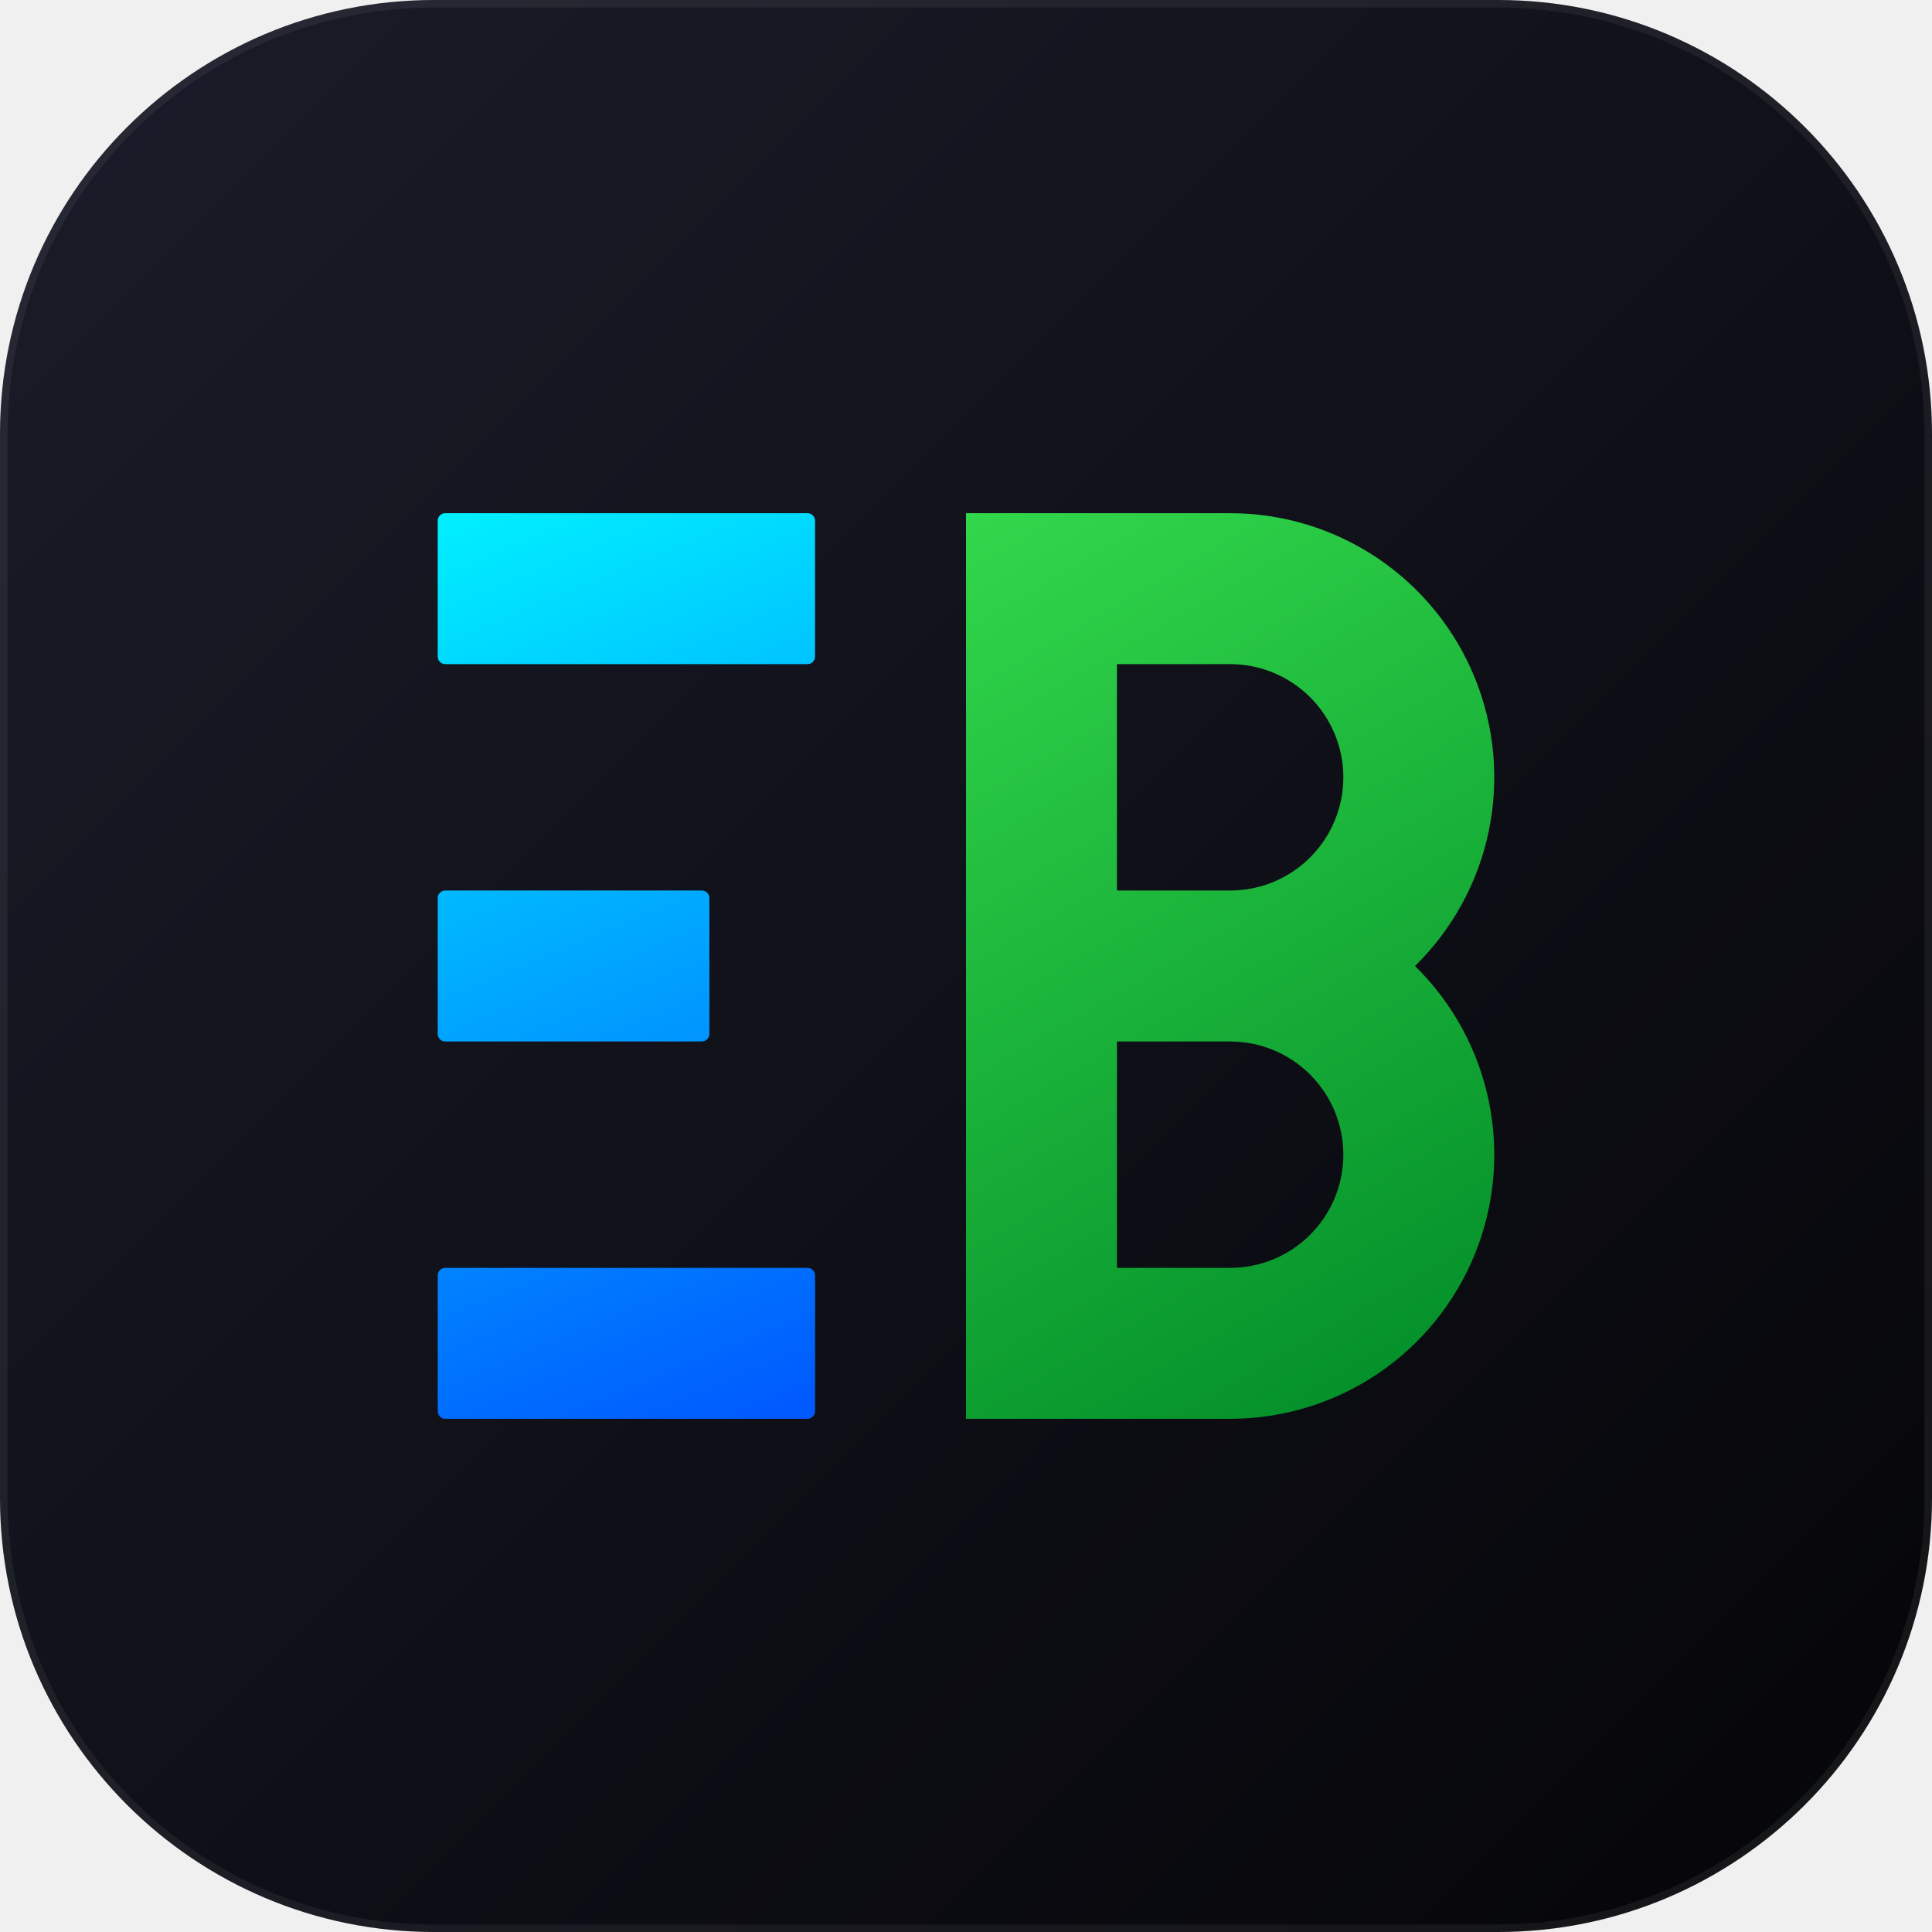
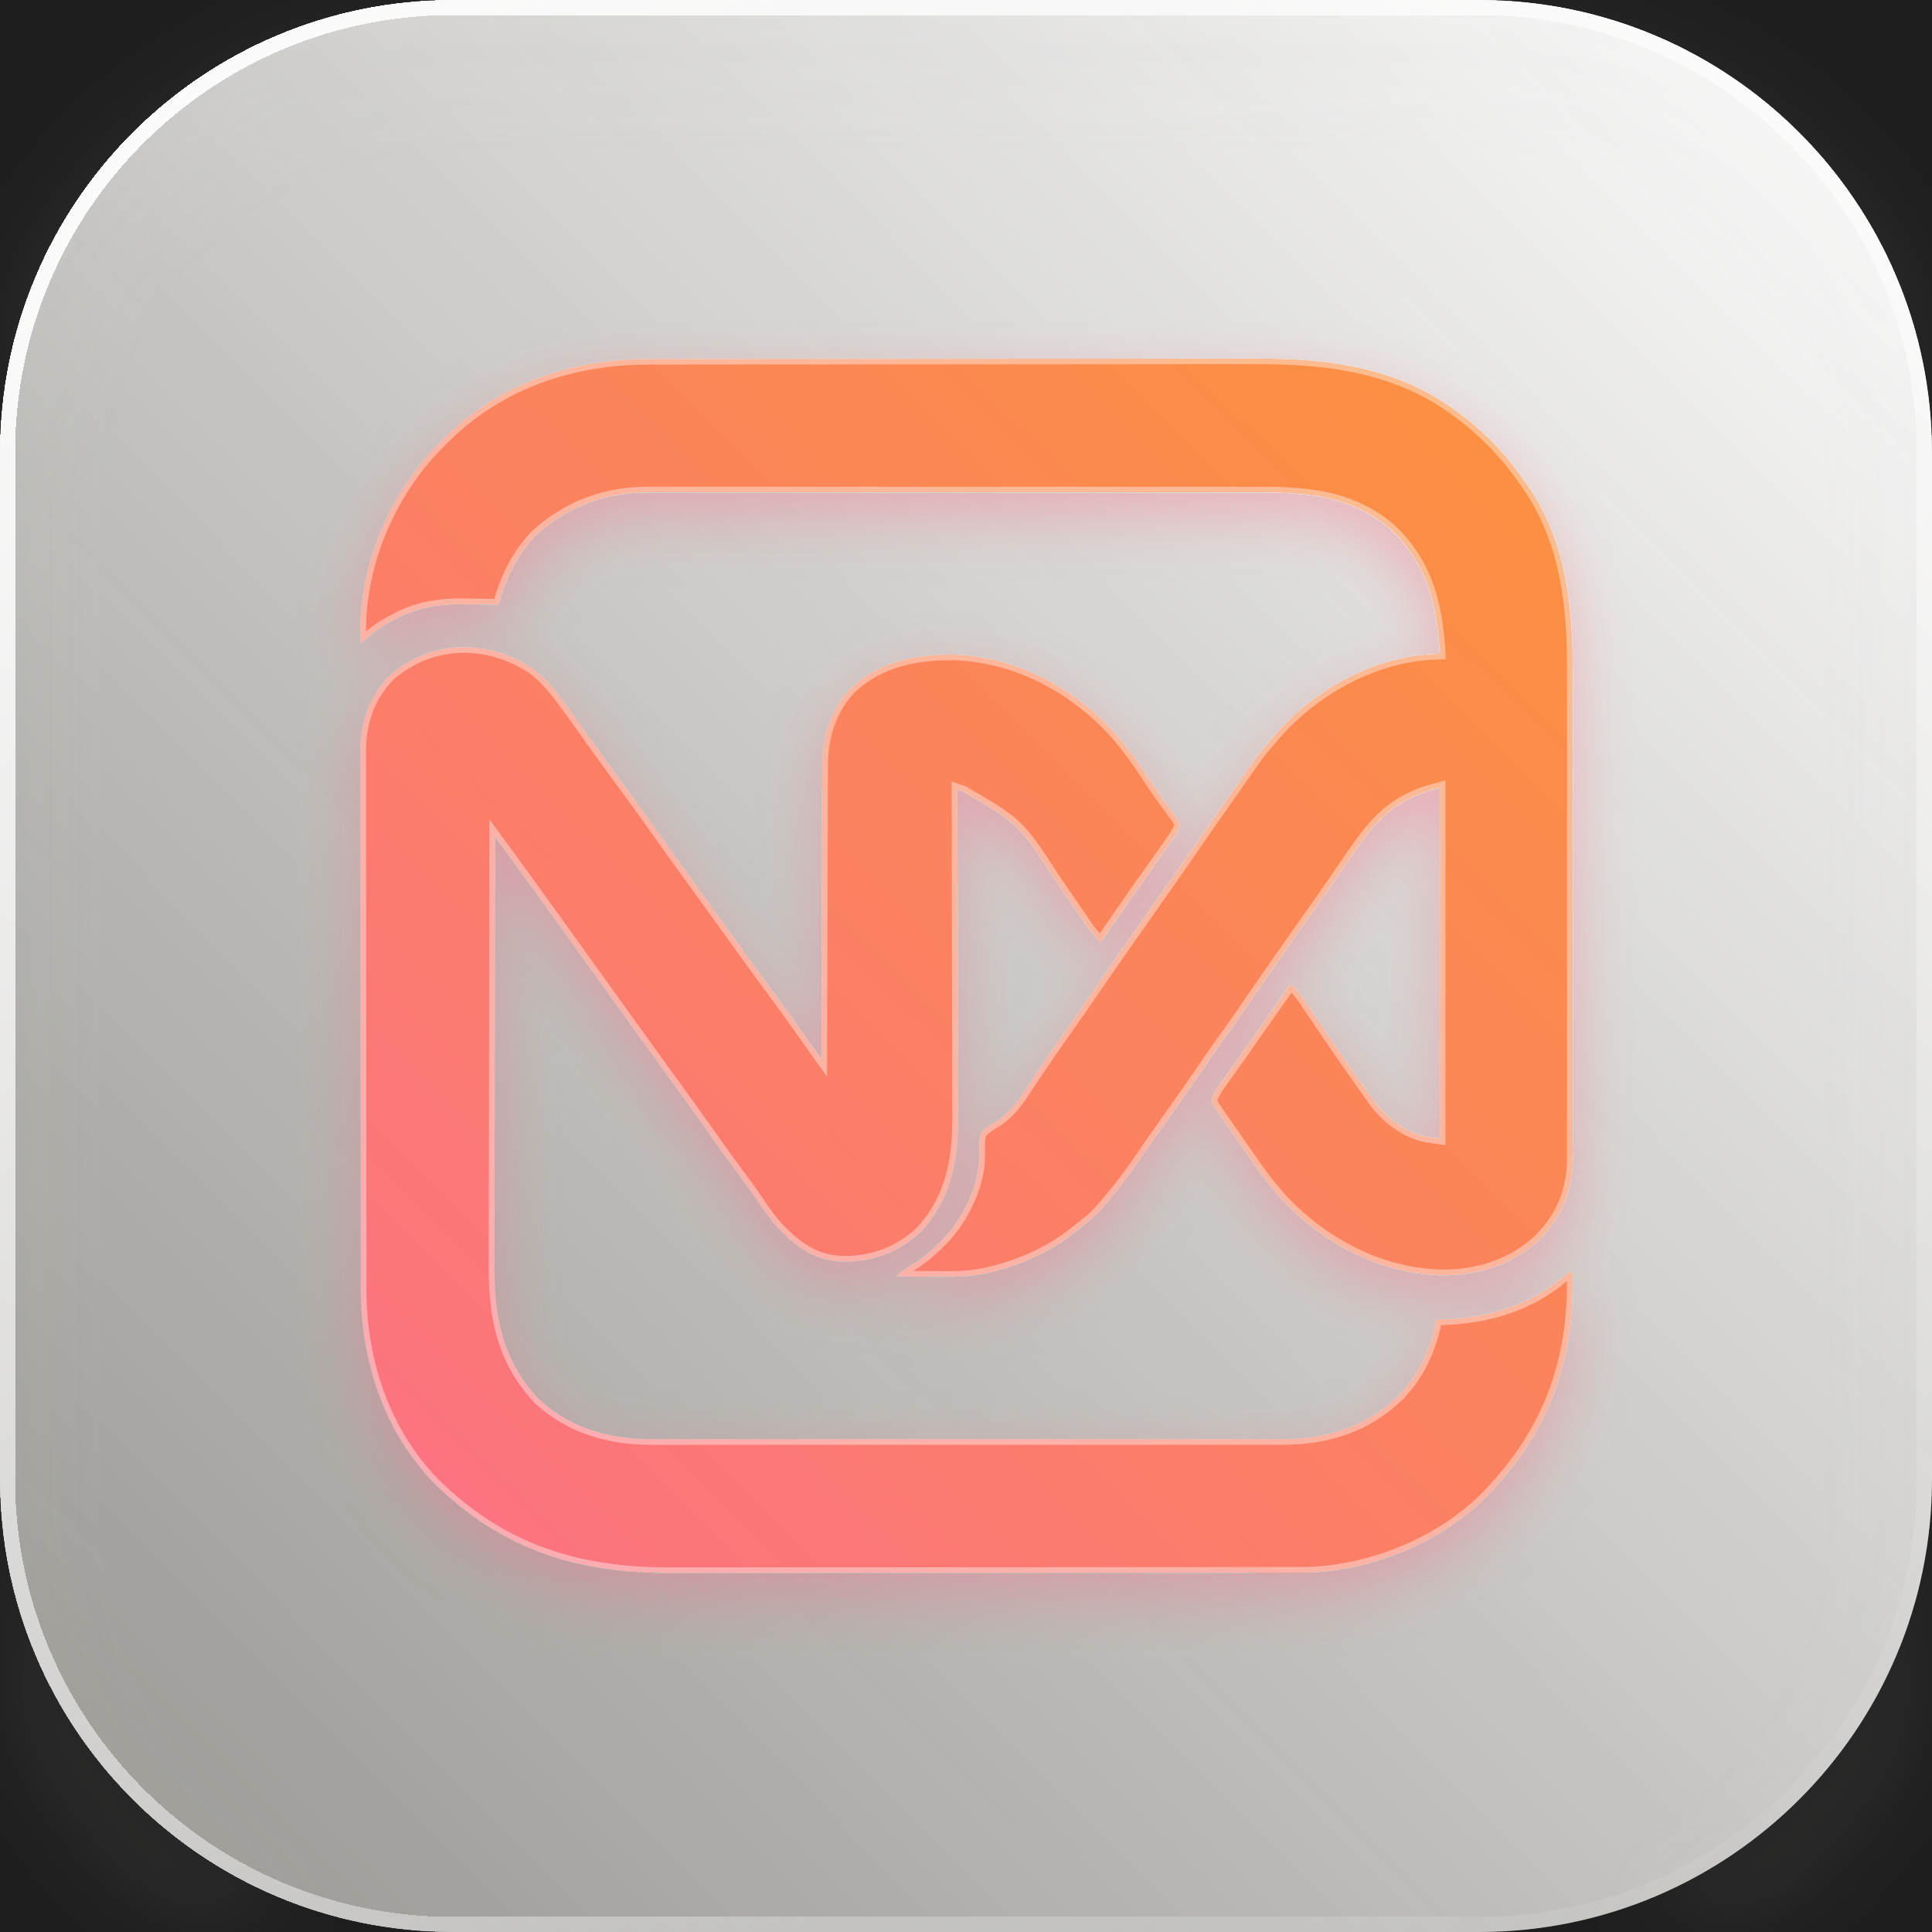
- <svg xmlns="http://www.w3.org/2000/svg" width="512" height="512" viewBox="0 0 512 512" fill="none">
+ <svg xmlns="http://www.w3.org/2000/svg" width="1024" height="1024" viewBox="0 0 1024 1024" fill="none">
+   <rect width="1024" height="1024" fill="#1E1E1E" />
  <g clip-path="url(#clip0_0_1)">
-     <path d="M397 0H115C51.487 0 0 51.487 0 115V397C0 460.513 51.487 512 115 512H397C460.513 512 512 460.513 512 397V115C512 51.487 460.513 0 397 0Z" fill="url(#paint0_linear_0_1)" />
-     <path d="M397 1H115C52.039 1 1 52.039 1 115V397C1 459.96 52.039 511 115 511H397C459.96 511 511 459.96 511 397V115C511 52.039 459.96 1 397 1Z" stroke="white" stroke-opacity="0.06" stroke-width="2" />
-     <path d="M214 136H118C116.895 136 116 136.895 116 138V174C116 175.105 116.895 176 118 176H214C215.105 176 216 175.105 216 174V138C216 136.895 215.105 136 214 136Z" fill="url(#paint1_linear_0_1)" />
-     <path d="M186 236H118C116.895 236 116 236.895 116 238V274C116 275.105 116.895 276 118 276H186C187.105 276 188 275.105 188 274V238C188 236.895 187.105 236 186 236Z" fill="url(#paint2_linear_0_1)" />
-     <path d="M214 336H118C116.895 336 116 336.895 116 338V374C116 375.105 116.895 376 118 376H214C215.105 376 216 375.105 216 374V338C216 336.895 215.105 336 214 336Z" fill="url(#paint3_linear_0_1)" />
-     <path fill-rule="evenodd" clip-rule="evenodd" d="M256 136H326C339.906 136 353.496 140.141 365.038 147.896C376.581 155.651 385.552 166.668 390.808 179.542C396.063 192.416 397.366 206.564 394.549 220.181C391.732 233.799 384.923 246.268 374.99 256C384.923 265.732 391.732 278.201 394.549 291.819C397.366 305.436 396.063 319.584 390.808 332.458C385.552 345.332 376.581 356.349 365.038 364.104C353.496 371.859 339.906 376 326 376H256V136ZM296 176V236H326C333.956 236 341.587 232.839 347.213 227.213C352.839 221.587 356 213.956 356 206C356 198.044 352.839 190.413 347.213 184.787C341.587 179.161 333.956 176 326 176H296ZM296 276V336H326C333.956 336 341.587 332.839 347.213 327.213C352.839 321.587 356 313.956 356 306C356 298.044 352.839 290.413 347.213 284.787C341.587 279.161 333.956 276 326 276H296Z" fill="url(#paint4_linear_0_1)" />
+     <path d="M784 0H240C107.452 0 0 107.452 0 240V784C0 916.548 107.452 1024 240 1024H784C916.548 1024 1024 916.548 1024 784V240C1024 107.452 916.548 0 784 0Z" fill="url(#paint0_linear_0_1)" />
+     <g filter="url(#filter0_d_0_1)">
+       <path d="M784 4H240C109.661 4 4 109.661 4 240V784C4 914.339 109.661 1020 240 1020H784C914.339 1020 1020 914.339 1020 784V240C1020 109.661 914.339 4 784 4Z" stroke="url(#paint1_linear_0_1)" stroke-width="8" shape-rendering="crispEdges" />
+     </g>
+     <g filter="url(#filter1_d_0_1)">
+       <mask id="path-3-inside-1_0_1" fill="white">
+         <path d="M282.13 354.183C290.941 360.775 297.025 369.535 303.392 378.39C303.834 379.001 304.276 379.611 304.731 380.24C306.775 383.065 308.801 385.902 310.814 388.75C313.731 392.877 316.684 396.979 319.642 401.078C320.459 402.21 320.459 402.21 321.292 403.364C325.31 408.921 329.376 414.441 333.454 419.953C338.365 426.593 343.182 433.289 347.926 440.049C353.129 447.459 358.438 454.792 363.751 462.124C366.468 465.877 369.18 469.634 371.892 473.39C372.975 474.89 374.059 476.39 375.142 477.89C381.642 486.89 381.642 486.89 383.267 489.14C384.351 490.641 385.435 492.142 386.519 493.642C389.218 497.378 391.914 501.115 394.607 504.855C400.177 512.589 405.785 520.291 411.454 527.953C417.405 535.997 423.215 544.134 428.945 552.337C430.283 554.236 431.631 556.128 432.982 558.019C433.433 558.65 433.884 559.281 434.349 559.931C434.693 560.413 435.037 560.894 435.392 561.39C435.393 560.53 435.395 559.67 435.396 558.784C435.433 537.825 435.493 516.866 435.576 495.907C435.616 485.772 435.648 475.636 435.663 465.5C435.676 456.662 435.703 447.824 435.747 438.986C435.769 434.31 435.785 429.633 435.784 424.957C435.783 420.548 435.801 416.139 435.833 411.729C435.842 410.119 435.843 408.508 435.838 406.897C435.789 390.902 439.666 377.134 450.654 365.039C466.286 350.215 486.556 346.433 507.329 346.976C533.306 348.31 557.585 358.817 577.392 375.39C578.403 376.235 579.413 377.079 580.454 377.949C592.54 388.54 601.6 401.319 610.303 414.73C611.849 417.087 613.458 419.397 615.079 421.703C615.62 422.475 616.16 423.247 616.716 424.043C617.926 425.738 619.161 427.416 620.411 429.082C621.392 430.41 621.392 430.41 622.392 431.765C622.99 432.557 623.588 433.348 624.204 434.164C625.392 436.39 625.392 436.39 625.165 438.228C624.209 440.901 622.853 442.894 621.216 445.214C620.559 446.152 619.902 447.089 619.225 448.055C618.517 449.053 617.809 450.05 617.079 451.078C616.354 452.11 615.628 453.142 614.881 454.206C612.724 457.272 610.559 460.332 608.392 463.39C607.301 464.933 606.209 466.476 605.118 468.019C603.676 470.06 602.233 472.1 600.788 474.139C594.886 482.485 589.141 490.939 583.392 499.39C580.498 496.634 578.154 493.819 575.888 490.531C575.235 489.588 574.583 488.645 573.911 487.674C573.224 486.673 572.537 485.672 571.829 484.64C571.115 483.606 570.4 482.572 569.664 481.507C566.095 476.338 562.546 471.156 559.001 465.972C539.913 436.58 539.913 436.58 510.392 419.39C509.402 419.06 508.412 418.73 507.392 418.39C507.395 419.354 507.397 420.317 507.4 421.31C507.467 444.816 507.516 468.322 507.547 491.828C507.563 503.196 507.584 514.563 507.618 525.931C507.648 535.846 507.668 545.76 507.674 555.674C507.678 560.918 507.687 566.162 507.709 571.406C507.73 576.354 507.736 581.303 507.731 586.251C507.732 588.055 507.738 589.859 507.75 591.662C507.89 614.583 504.272 634.929 488.361 652.48C477.036 663.467 462.723 668.808 447.169 668.683C432.105 668.362 422.544 661.264 412.232 650.648C407.855 645.792 404.243 640.371 400.56 634.984C397.287 630.198 393.852 625.542 390.392 620.89C385.457 614.232 380.619 607.516 375.858 600.732C370.654 593.322 365.346 585.989 360.033 578.656C357.315 574.904 354.604 571.147 351.892 567.39C348.608 562.842 345.323 558.295 342.036 553.75C336.737 546.42 331.449 539.083 326.2 531.717C322.783 526.928 319.34 522.158 315.892 517.39C312.043 512.068 308.204 506.739 304.392 501.39C298.987 493.808 288.074 478.718 288.074 478.718L283.06 471.769C282.508 471.004 281.387 469.45 281.387 469.45C280.365 468.032 279.342 466.613 278.32 465.194C274.796 460.309 271.239 455.448 267.676 450.592C267.167 449.898 266.658 449.204 266.133 448.489C264.886 446.79 263.639 445.09 262.392 443.39C262.323 474.856 262.27 506.322 262.239 537.788C262.235 541.509 262.231 545.23 262.227 548.951C262.226 549.691 262.226 550.432 262.225 551.195C262.212 563.164 262.188 575.133 262.16 587.103C262.132 599.398 262.116 611.694 262.11 623.99C262.106 631.567 262.093 639.145 262.068 646.722C262.05 652.548 262.049 658.374 262.053 664.2C262.052 666.578 262.046 668.957 262.034 671.336C261.91 698.253 266.447 720.978 285.392 741.39C302.267 756.992 323.094 762.887 345.711 762.771C347.205 762.775 348.698 762.779 350.192 762.785C354.257 762.798 358.322 762.792 362.387 762.782C366.786 762.776 371.186 762.786 375.586 762.794C384.189 762.808 392.792 762.805 401.396 762.796C408.393 762.789 415.39 762.788 422.387 762.792C423.385 762.792 424.383 762.793 425.412 762.793C427.44 762.794 429.468 762.795 431.496 762.796C450.49 762.805 469.483 762.795 488.476 762.779C504.748 762.765 521.019 762.768 537.291 762.781C556.216 762.797 575.141 762.804 594.066 762.795C596.087 762.794 598.108 762.793 600.129 762.792C601.62 762.791 601.62 762.791 603.142 762.79C610.124 762.788 617.105 762.792 624.087 762.799C632.606 762.808 641.124 762.805 649.643 762.789C653.983 762.781 658.323 762.778 662.663 762.788C666.647 762.797 670.63 762.792 674.614 762.776C676.045 762.773 677.475 762.775 678.906 762.782C702.801 762.895 724.044 756.471 741.458 739.554C752.464 728.181 758.271 714.688 761.392 699.39C762.494 699.364 763.596 699.339 764.732 699.312C788.183 698.533 810.576 692.166 828.669 676.613C831.392 674.39 831.392 674.39 833.392 674.39C834.845 718.937 821.847 756.708 791.392 789.39C790.716 790.131 790.041 790.873 789.345 791.636C765.344 816.946 727.662 832.501 693.062 833.485C689.118 833.525 685.176 833.533 681.233 833.531C679.707 833.533 678.182 833.536 676.656 833.54C672.486 833.548 668.315 833.55 664.144 833.55C659.638 833.552 655.131 833.56 650.624 833.566C640.779 833.58 630.933 833.586 621.088 833.59C614.933 833.593 608.778 833.597 602.623 833.602C585.562 833.614 568.5 833.624 551.438 833.628C549.802 833.628 549.802 833.628 548.132 833.628C546.492 833.629 546.492 833.629 544.819 833.629C542.604 833.63 540.388 833.63 538.173 833.63C536.525 833.631 536.525 833.631 534.843 833.631C517.051 833.635 499.259 833.653 481.467 833.676C463.172 833.7 444.878 833.712 426.584 833.713C416.324 833.714 406.063 833.72 395.803 833.738C387.063 833.753 378.324 833.758 369.584 833.75C365.132 833.746 360.68 833.747 356.229 833.761C305.913 833.912 266.225 821.654 229.841 785.882C203.463 758.368 191.223 721.137 191.251 683.576C191.248 682.318 191.246 681.06 191.242 679.764C191.234 676.298 191.233 672.832 191.232 669.366C191.23 665.618 191.222 661.871 191.216 658.123C191.202 649.941 191.196 641.759 191.192 633.577C191.189 628.464 191.185 623.35 191.18 618.237C191.168 604.063 191.158 589.89 191.154 575.716C191.154 574.81 191.154 573.905 191.154 572.972C191.153 571.61 191.153 571.61 191.153 570.221C191.153 568.382 191.152 566.542 191.152 564.703C191.151 563.791 191.151 562.879 191.151 561.939C191.147 547.152 191.13 532.365 191.106 517.579C191.083 502.377 191.07 487.176 191.069 471.975C191.068 463.448 191.062 454.921 191.044 446.394C191.029 439.135 191.024 431.876 191.032 424.617C191.036 420.917 191.035 417.218 191.021 413.518C191.006 409.498 191.014 405.479 191.024 401.459C191.016 400.302 191.008 399.146 191 397.954C191.091 382.891 195.501 369.667 205.943 358.589C227.785 338.977 257.846 338.282 282.13 354.183Z" />
+       </mask>
+       <path d="M282.13 354.183C290.941 360.775 297.025 369.535 303.392 378.39C303.834 379.001 304.276 379.611 304.731 380.24C306.775 383.065 308.801 385.902 310.814 388.75C313.731 392.877 316.684 396.979 319.642 401.078C320.459 402.21 320.459 402.21 321.292 403.364C325.31 408.921 329.376 414.441 333.454 419.953C338.365 426.593 343.182 433.289 347.926 440.049C353.129 447.459 358.438 454.792 363.751 462.124C366.468 465.877 369.18 469.634 371.892 473.39C372.975 474.89 374.059 476.39 375.142 477.89C381.642 486.89 381.642 486.89 383.267 489.14C384.351 490.641 385.435 492.142 386.519 493.642C389.218 497.378 391.914 501.115 394.607 504.855C400.177 512.589 405.785 520.291 411.454 527.953C417.405 535.997 423.215 544.134 428.945 552.337C430.283 554.236 431.631 556.128 432.982 558.019C433.433 558.65 433.884 559.281 434.349 559.931C434.693 560.413 435.037 560.894 435.392 561.39C435.393 560.53 435.395 559.67 435.396 558.784C435.433 537.825 435.493 516.866 435.576 495.907C435.616 485.772 435.648 475.636 435.663 465.5C435.676 456.662 435.703 447.824 435.747 438.986C435.769 434.31 435.785 429.633 435.784 424.957C435.783 420.548 435.801 416.139 435.833 411.729C435.842 410.119 435.843 408.508 435.838 406.897C435.789 390.902 439.666 377.134 450.654 365.039C466.286 350.215 486.556 346.433 507.329 346.976C533.306 348.31 557.585 358.817 577.392 375.39C578.403 376.235 579.413 377.079 580.454 377.949C592.54 388.54 601.6 401.319 610.303 414.73C611.849 417.087 613.458 419.397 615.079 421.703C615.62 422.475 616.16 423.247 616.716 424.043C617.926 425.738 619.161 427.416 620.411 429.082C621.392 430.41 621.392 430.41 622.392 431.765C622.99 432.557 623.588 433.348 624.204 434.164C625.392 436.39 625.392 436.39 625.165 438.228C624.209 440.901 622.853 442.894 621.216 445.214C620.559 446.152 619.902 447.089 619.225 448.055C618.517 449.053 617.809 450.05 617.079 451.078C616.354 452.11 615.628 453.142 614.881 454.206C612.724 457.272 610.559 460.332 608.392 463.39C607.301 464.933 606.209 466.476 605.118 468.019C603.676 470.06 602.233 472.1 600.788 474.139C594.886 482.485 589.141 490.939 583.392 499.39C580.498 496.634 578.154 493.819 575.888 490.531C575.235 489.588 574.583 488.645 573.911 487.674C573.224 486.673 572.537 485.672 571.829 484.64C571.115 483.606 570.4 482.572 569.664 481.507C566.095 476.338 562.546 471.156 559.001 465.972C539.913 436.58 539.913 436.58 510.392 419.39C509.402 419.06 508.412 418.73 507.392 418.39C507.395 419.354 507.397 420.317 507.4 421.31C507.467 444.816 507.516 468.322 507.547 491.828C507.563 503.196 507.584 514.563 507.618 525.931C507.648 535.846 507.668 545.76 507.674 555.674C507.678 560.918 507.687 566.162 507.709 571.406C507.73 576.354 507.736 581.303 507.731 586.251C507.732 588.055 507.738 589.859 507.75 591.662C507.89 614.583 504.272 634.929 488.361 652.48C477.036 663.467 462.723 668.808 447.169 668.683C432.105 668.362 422.544 661.264 412.232 650.648C407.855 645.792 404.243 640.371 400.56 634.984C397.287 630.198 393.852 625.542 390.392 620.89C385.457 614.232 380.619 607.516 375.858 600.732C370.654 593.322 365.346 585.989 360.033 578.656C357.315 574.904 354.604 571.147 351.892 567.39C348.608 562.842 345.323 558.295 342.036 553.75C336.737 546.42 331.449 539.083 326.2 531.717C322.783 526.928 319.34 522.158 315.892 517.39C312.043 512.068 308.204 506.739 304.392 501.39C298.987 493.808 288.074 478.718 288.074 478.718L283.06 471.769C282.508 471.004 281.387 469.45 281.387 469.45C280.365 468.032 279.342 466.613 278.32 465.194C274.796 460.309 271.239 455.448 267.676 450.592C267.167 449.898 266.658 449.204 266.133 448.489C264.886 446.79 263.639 445.09 262.392 443.39C262.323 474.856 262.27 506.322 262.239 537.788C262.235 541.509 262.231 545.23 262.227 548.951C262.226 549.691 262.226 550.432 262.225 551.195C262.212 563.164 262.188 575.133 262.16 587.103C262.132 599.398 262.116 611.694 262.11 623.99C262.106 631.567 262.093 639.145 262.068 646.722C262.05 652.548 262.049 658.374 262.053 664.2C262.052 666.578 262.046 668.957 262.034 671.336C261.91 698.253 266.447 720.978 285.392 741.39C302.267 756.992 323.094 762.887 345.711 762.771C347.205 762.775 348.698 762.779 350.192 762.785C354.257 762.798 358.322 762.792 362.387 762.782C366.786 762.776 371.186 762.786 375.586 762.794C384.189 762.808 392.792 762.805 401.396 762.796C408.393 762.789 415.39 762.788 422.387 762.792C423.385 762.792 424.383 762.793 425.412 762.793C427.44 762.794 429.468 762.795 431.496 762.796C450.49 762.805 469.483 762.795 488.476 762.779C504.748 762.765 521.019 762.768 537.291 762.781C556.216 762.797 575.141 762.804 594.066 762.795C596.087 762.794 598.108 762.793 600.129 762.792C601.62 762.791 601.62 762.791 603.142 762.79C610.124 762.788 617.105 762.792 624.087 762.799C632.606 762.808 641.124 762.805 649.643 762.789C653.983 762.781 658.323 762.778 662.663 762.788C666.647 762.797 670.63 762.792 674.614 762.776C676.045 762.773 677.475 762.775 678.906 762.782C702.801 762.895 724.044 756.471 741.458 739.554C752.464 728.181 758.271 714.688 761.392 699.39C762.494 699.364 763.596 699.339 764.732 699.312C788.183 698.533 810.576 692.166 828.669 676.613C831.392 674.39 831.392 674.39 833.392 674.39C834.845 718.937 821.847 756.708 791.392 789.39C790.716 790.131 790.041 790.873 789.345 791.636C765.344 816.946 727.662 832.501 693.062 833.485C689.118 833.525 685.176 833.533 681.233 833.531C679.707 833.533 678.182 833.536 676.656 833.54C672.486 833.548 668.315 833.55 664.144 833.55C659.638 833.552 655.131 833.56 650.624 833.566C640.779 833.58 630.933 833.586 621.088 833.59C614.933 833.593 608.778 833.597 602.623 833.602C585.562 833.614 568.5 833.624 551.438 833.628C549.802 833.628 549.802 833.628 548.132 833.628C546.492 833.629 546.492 833.629 544.819 833.629C542.604 833.63 540.388 833.63 538.173 833.63C536.525 833.631 536.525 833.631 534.843 833.631C517.051 833.635 499.259 833.653 481.467 833.676C463.172 833.7 444.878 833.712 426.584 833.713C416.324 833.714 406.063 833.72 395.803 833.738C387.063 833.753 378.324 833.758 369.584 833.75C365.132 833.746 360.68 833.747 356.229 833.761C305.913 833.912 266.225 821.654 229.841 785.882C203.463 758.368 191.223 721.137 191.251 683.576C191.248 682.318 191.246 681.06 191.242 679.764C191.234 676.298 191.233 672.832 191.232 669.366C191.23 665.618 191.222 661.871 191.216 658.123C191.202 649.941 191.196 641.759 191.192 633.577C191.189 628.464 191.185 623.35 191.18 618.237C191.168 604.063 191.158 589.89 191.154 575.716C191.154 574.81 191.154 573.905 191.154 572.972C191.153 571.61 191.153 571.61 191.153 570.221C191.153 568.382 191.152 566.542 191.152 564.703C191.151 563.791 191.151 562.879 191.151 561.939C191.147 547.152 191.13 532.365 191.106 517.579C191.083 502.377 191.07 487.176 191.069 471.975C191.068 463.448 191.062 454.921 191.044 446.394C191.029 439.135 191.024 431.876 191.032 424.617C191.036 420.917 191.035 417.218 191.021 413.518C191.006 409.498 191.014 405.479 191.024 401.459C191.016 400.302 191.008 399.146 191 397.954C191.091 382.891 195.501 369.667 205.943 358.589C227.785 338.977 257.846 338.282 282.13 354.183Z" fill="url(#paint2_linear_0_1)" stroke="white" stroke-opacity="0.4" stroke-width="6" mask="url(#path-3-inside-1_0_1)" />
+       <mask id="path-4-inside-2_0_1" fill="white">
+         <path d="M348.415 190.226C346.901 190.231 345.388 190.236 343.875 190.24C303.483 190.143 264.663 203.142 235.666 231.984L234.155 233.507C231.756 235.92 229.394 238.359 227.109 240.881C203.422 267.812 189.35 304.469 191.155 340.507C192.155 340.507 192.155 340.507 193.405 339.292C197.248 335.51 201.377 332.613 206.063 329.991L208.218 328.82C220.552 321.869 233.043 319.877 246.959 320.205C248.408 320.24 249.858 320.268 251.307 320.287C254.691 320.325 258.073 320.374 261.456 320.444L264.155 320.507C268.154 306.563 273.897 294.061 284.155 283.507C301.003 268.309 321.091 260.841 343.77 260.985C345.2 260.995 346.629 260.997 348.059 260.992C352.044 260.971 356.028 260.964 360.013 260.976C364.354 260.99 368.694 260.985 373.034 260.975C381.555 260.954 390.077 260.951 398.598 260.962C405.583 260.971 412.569 260.977 419.554 260.974L422.57 260.972L428.641 260.968C447.589 260.956 466.536 260.964 485.484 260.986C501.763 261.004 518.042 261.007 534.322 260.989C553.33 260.968 572.338 260.955 591.346 260.966L597.442 260.97L600.472 260.972C607.472 260.976 614.472 260.975 621.472 260.966C630.078 260.954 638.685 260.951 647.291 260.968L648.869 260.972C652.749 260.982 656.63 260.992 660.51 260.984C688.363 260.899 713.603 261.057 736.155 279.695C756.346 298.039 761.693 320.455 763.155 346.507C761.071 346.596 758.988 346.705 756.905 346.82C725.929 349.167 695.718 366.385 675.554 389.671L673.155 392.507C667.117 399.507 667.117 399.507 654.737 417.351C652.032 421.252 649.303 425.135 646.556 429.007C641.857 435.629 637.229 442.297 632.655 449.007C628.077 455.725 623.44 462.396 618.741 469.029C613.708 476.132 608.717 483.264 603.729 490.398C601.948 492.945 600.166 495.492 598.38 498.036C592.046 507.055 585.738 516.088 579.53 525.195C575.415 531.232 571.256 537.234 567.03 543.195C563.646 547.968 560.28 552.752 556.963 557.573L555.593 559.57C553.295 562.91 551 566.252 548.736 569.615C542.925 578.271 537.3 588.72 528.253 594.296C526.264 595.499 524.305 596.755 522.386 598.066C520.816 599.783 520 600 519.51 602.19C519.02 604.379 519.006 606.474 519.085 612.019C519.398 627.551 510.551 645.532 500.057 656.644L498.155 658.507C493.336 663.245 488.556 667.444 482.718 670.882C479.732 672.521 477.512 674.06 475.155 676.507C479.548 676.569 483.941 676.621 488.335 676.654C490.15 676.666 491.965 676.68 493.78 676.695C504.577 676.852 514.755 676.93 525.294 674.303L528.155 673.507C541.897 669.882 555.309 663.841 566.761 655.374L569.155 653.507C572.901 650.601 576.688 647.744 580.155 644.507L582.155 642.507C583.579 640.944 584.989 639.365 586.335 637.734L588.155 635.507C593.828 628.864 598.959 622.053 603.859 614.831C606.732 610.59 609.635 606.374 612.591 602.19L614.093 600.07C616.112 597.214 618.133 594.36 620.155 591.507C626.478 582.597 632.754 573.662 638.905 564.632L639.04 564.435C641.759 560.442 644.475 556.452 647.296 552.531C650.789 547.789 654.204 543.01 657.526 538.147C667.654 523.285 677.898 508.505 688.28 493.82C692 488.56 695.714 483.295 699.413 478.021L701.218 475.445C704.524 470.727 707.824 466.007 711.065 461.245C713.287 457.978 715.52 454.72 717.777 451.478L719.155 449.507C731.375 432.028 741.727 422.864 763.155 417.507V603.507L756.155 602.507C744.935 600.271 734.903 592.536 728.233 583.484C727.107 581.871 725.979 580.261 724.833 578.662C716.794 567.486 708.984 556.138 701.279 544.729L699.272 541.753C698.447 540.533 697.622 539.314 696.798 538.094L695.218 535.757L693.281 532.868L691.44 530.148C689.264 526.913 686.98 524.199 684.155 521.507C677.844 530.431 671.545 539.363 665.28 548.32L664.579 549.325C661.796 553.31 659.013 557.296 656.203 561.262L654.225 564.046C652.952 565.846 651.679 567.645 650.405 569.445L648.597 571.973L646.921 574.347C645.395 576.491 644.079 578.644 642.802 580.946C642.155 583.507 642.155 583.507 643.206 586.008L645.038 588.648L647.059 591.617L649.28 594.757C650.775 596.926 652.271 599.094 653.768 601.261L654.32 602.046C656.197 604.718 658.074 607.389 659.922 610.081C666.073 619.098 672.389 627.946 679.753 636.024C701.85 659.406 731.505 675.002 764.021 675.929C783.357 676.046 801.756 670.281 816.003 656.816C827.707 645 833.431 631.004 833.556 614.309L833.536 610.968C833.551 607.131 833.564 603.294 833.553 599.456C833.543 595.924 833.546 592.393 833.554 588.861C833.57 581.928 833.572 574.995 833.564 568.062C833.557 562.373 833.553 556.685 833.555 550.996L833.557 548.54L833.559 543.598C833.569 528.162 833.562 512.726 833.546 497.291C833.532 484.038 833.53 470.786 833.543 457.534C833.56 442.062 833.569 426.59 833.561 411.118L833.558 406.148L833.557 403.678C833.553 397.982 833.554 392.285 833.561 386.589C833.57 379.583 833.572 372.578 833.559 365.572L833.556 364.254C833.549 361.1 833.541 357.947 833.547 354.793C833.643 321.263 830.105 288.454 811.335 259.679L809.155 256.507C800.085 243.095 789.685 231.646 776.929 221.613L774.155 219.507C741.966 194.545 704.236 189.855 664.797 190.003C660.407 190.021 656.017 190.021 651.627 190.014C642.999 190.001 634.371 190.005 625.743 190.023C615.614 190.045 605.485 190.05 595.355 190.049C577.277 190.048 559.198 190.061 541.12 190.09C523.562 190.118 506.005 190.138 488.447 190.137L485.16 190.136H481.878C461.74 190.135 441.602 190.144 421.464 190.162C414.379 190.168 407.294 190.172 400.21 190.173C391.506 190.174 382.802 190.18 374.097 190.196L372.445 190.2C368.545 190.208 364.644 190.217 360.743 190.216C356.633 190.214 352.524 190.214 348.415 190.226Z" />
+       </mask>
+       <path d="M348.415 190.226C346.901 190.231 345.388 190.236 343.875 190.24C303.483 190.143 264.663 203.142 235.666 231.984L234.155 233.507C231.756 235.92 229.394 238.359 227.109 240.881C203.422 267.812 189.35 304.469 191.155 340.507C192.155 340.507 192.155 340.507 193.405 339.292C197.248 335.51 201.377 332.613 206.063 329.991L208.218 328.82C220.552 321.869 233.043 319.877 246.959 320.205C248.408 320.24 249.858 320.268 251.307 320.287C254.691 320.325 258.073 320.374 261.456 320.444L264.155 320.507C268.154 306.563 273.897 294.061 284.155 283.507C301.003 268.309 321.091 260.841 343.77 260.985C345.2 260.995 346.629 260.997 348.059 260.992C352.044 260.971 356.028 260.964 360.013 260.976C364.354 260.99 368.694 260.985 373.034 260.975C381.555 260.954 390.077 260.951 398.598 260.962C405.583 260.971 412.569 260.977 419.554 260.974L422.57 260.972L428.641 260.968C447.589 260.956 466.536 260.964 485.484 260.986C501.763 261.004 518.042 261.007 534.322 260.989C553.33 260.968 572.338 260.955 591.346 260.966L597.442 260.97L600.472 260.972C607.472 260.976 614.472 260.975 621.472 260.966C630.078 260.954 638.685 260.951 647.291 260.968L648.869 260.972C652.749 260.982 656.63 260.992 660.51 260.984C688.363 260.899 713.603 261.057 736.155 279.695C756.346 298.039 761.693 320.455 763.155 346.507C761.071 346.596 758.988 346.705 756.905 346.82C725.929 349.167 695.718 366.385 675.554 389.671L673.155 392.507C667.117 399.507 667.117 399.507 654.737 417.351C652.032 421.252 649.303 425.135 646.556 429.007C641.857 435.629 637.229 442.297 632.655 449.007C628.077 455.725 623.44 462.396 618.741 469.029C613.708 476.132 608.717 483.264 603.729 490.398C601.948 492.945 600.166 495.492 598.38 498.036C592.046 507.055 585.738 516.088 579.53 525.195C575.415 531.232 571.256 537.234 567.03 543.195C563.646 547.968 560.28 552.752 556.963 557.573L555.593 559.57C553.295 562.91 551 566.252 548.736 569.615C542.925 578.271 537.3 588.72 528.253 594.296C526.264 595.499 524.305 596.755 522.386 598.066C520.816 599.783 520 600 519.51 602.19C519.02 604.379 519.006 606.474 519.085 612.019C519.398 627.551 510.551 645.532 500.057 656.644L498.155 658.507C493.336 663.245 488.556 667.444 482.718 670.882C479.732 672.521 477.512 674.06 475.155 676.507C479.548 676.569 483.941 676.621 488.335 676.654C490.15 676.666 491.965 676.68 493.78 676.695C504.577 676.852 514.755 676.93 525.294 674.303L528.155 673.507C541.897 669.882 555.309 663.841 566.761 655.374L569.155 653.507C572.901 650.601 576.688 647.744 580.155 644.507L582.155 642.507C583.579 640.944 584.989 639.365 586.335 637.734L588.155 635.507C593.828 628.864 598.959 622.053 603.859 614.831C606.732 610.59 609.635 606.374 612.591 602.19L614.093 600.07C616.112 597.214 618.133 594.36 620.155 591.507C626.478 582.597 632.754 573.662 638.905 564.632L639.04 564.435C641.759 560.442 644.475 556.452 647.296 552.531C650.789 547.789 654.204 543.01 657.526 538.147C667.654 523.285 677.898 508.505 688.28 493.82C692 488.56 695.714 483.295 699.413 478.021L701.218 475.445C704.524 470.727 707.824 466.007 711.065 461.245C713.287 457.978 715.52 454.72 717.777 451.478L719.155 449.507C731.375 432.028 741.727 422.864 763.155 417.507V603.507L756.155 602.507C744.935 600.271 734.903 592.536 728.233 583.484C727.107 581.871 725.979 580.261 724.833 578.662C716.794 567.486 708.984 556.138 701.279 544.729L699.272 541.753C698.447 540.533 697.622 539.314 696.798 538.094L695.218 535.757L693.281 532.868L691.44 530.148C689.264 526.913 686.98 524.199 684.155 521.507C677.844 530.431 671.545 539.363 665.28 548.32L664.579 549.325C661.796 553.31 659.013 557.296 656.203 561.262L654.225 564.046C652.952 565.846 651.679 567.645 650.405 569.445L648.597 571.973L646.921 574.347C645.395 576.491 644.079 578.644 642.802 580.946C642.155 583.507 642.155 583.507 643.206 586.008L645.038 588.648L647.059 591.617L649.28 594.757C650.775 596.926 652.271 599.094 653.768 601.261L654.32 602.046C656.197 604.718 658.074 607.389 659.922 610.081C666.073 619.098 672.389 627.946 679.753 636.024C701.85 659.406 731.505 675.002 764.021 675.929C783.357 676.046 801.756 670.281 816.003 656.816C827.707 645 833.431 631.004 833.556 614.309L833.536 610.968C833.551 607.131 833.564 603.294 833.553 599.456C833.543 595.924 833.546 592.393 833.554 588.861C833.57 581.928 833.572 574.995 833.564 568.062C833.557 562.373 833.553 556.685 833.555 550.996L833.557 548.54L833.559 543.598C833.569 528.162 833.562 512.726 833.546 497.291C833.532 484.038 833.53 470.786 833.543 457.534C833.56 442.062 833.569 426.59 833.561 411.118L833.558 406.148L833.557 403.678C833.553 397.982 833.554 392.285 833.561 386.589C833.57 379.583 833.572 372.578 833.559 365.572L833.556 364.254C833.549 361.1 833.541 357.947 833.547 354.793C833.643 321.263 830.105 288.454 811.335 259.679L809.155 256.507C800.085 243.095 789.685 231.646 776.929 221.613L774.155 219.507C741.966 194.545 704.236 189.855 664.797 190.003C660.407 190.021 656.017 190.021 651.627 190.014C642.999 190.001 634.371 190.005 625.743 190.023C615.614 190.045 605.485 190.05 595.355 190.049C577.277 190.048 559.198 190.061 541.12 190.09C523.562 190.118 506.005 190.138 488.447 190.137L485.16 190.136H481.878C461.74 190.135 441.602 190.144 421.464 190.162C414.379 190.168 407.294 190.172 400.21 190.173C391.506 190.174 382.802 190.18 374.097 190.196L372.445 190.2C368.545 190.208 364.644 190.217 360.743 190.216C356.633 190.214 352.524 190.214 348.415 190.226Z" fill="url(#paint3_linear_0_1)" stroke="white" stroke-opacity="0.4" stroke-width="6" mask="url(#path-4-inside-2_0_1)" />
+     </g>
  </g>
  <defs>
-     <linearGradient id="paint0_linear_0_1" x1="0" y1="0" x2="512" y2="512" gradientUnits="userSpaceOnUse">
-       <stop stop-color="#1A1C29" />
-       <stop offset="1" stop-color="#050508" />
+     <filter id="filter0_d_0_1" x="-48" y="-24" width="1120" height="1120" filterUnits="userSpaceOnUse" color-interpolation-filters="sRGB">
+       <feFlood flood-opacity="0" result="BackgroundImageFix" />
+       <feColorMatrix in="SourceAlpha" type="matrix" values="0 0 0 0 0 0 0 0 0 0 0 0 0 0 0 0 0 0 127 0" result="hardAlpha" />
+       <feOffset dy="24" />
+       <feGaussianBlur stdDeviation="24" />
+       <feComposite in2="hardAlpha" operator="out" />
+       <feColorMatrix type="matrix" values="0 0 0 0 0.839 0 0 0 0 0.827 0 0 0 0 0.804 0 0 0 0.4 0" />
+       <feBlend mode="normal" in2="BackgroundImageFix" result="effect1_dropShadow_0_1" />
+       <feBlend mode="normal" in="SourceGraphic" in2="effect1_dropShadow_0_1" result="shape" />
+     </filter>
+     <filter id="filter1_d_0_1" x="159" y="170" width="706.569" height="707.763" filterUnits="userSpaceOnUse" color-interpolation-filters="sRGB">
+       <feFlood flood-opacity="0" result="BackgroundImageFix" />
+       <feColorMatrix in="SourceAlpha" type="matrix" values="0 0 0 0 0 0 0 0 0 0 0 0 0 0 0 0 0 0 127 0" result="hardAlpha" />
+       <feOffset dy="12" />
+       <feGaussianBlur stdDeviation="16" />
+       <feComposite in2="hardAlpha" operator="out" />
+       <feColorMatrix type="matrix" values="0 0 0 0 0.984 0 0 0 0 0.443 0 0 0 0 0.522 0 0 0 0.4 0" />
+       <feBlend mode="normal" in2="BackgroundImageFix" result="effect1_dropShadow_0_1" />
+       <feBlend mode="normal" in="SourceGraphic" in2="effect1_dropShadow_0_1" result="shape" />
+     </filter>
+     <linearGradient id="paint0_linear_0_1" x1="1024" y1="2.756" x2="1.24032e-05" y2="1021.24" gradientUnits="userSpaceOnUse">
+       <stop stop-color="white" />
+       <stop offset="1" stop-color="#EAE7E0" stop-opacity="0.6" />
    </linearGradient>
-     <linearGradient id="paint1_linear_0_1" x1="116" y1="136" x2="216" y2="376" gradientUnits="userSpaceOnUse">
-       <stop stop-color="#00F0FF" />
-       <stop offset="1" stop-color="#0057FF" />
+     <linearGradient id="paint1_linear_0_1" x1="4" y1="4" x2="1027.5" y2="1020" gradientUnits="userSpaceOnUse">
+       <stop stop-color="white" />
+       <stop offset="1" stop-color="white" stop-opacity="0" />
    </linearGradient>
-     <linearGradient id="paint2_linear_0_1" x1="116" y1="136" x2="216" y2="376" gradientUnits="userSpaceOnUse">
-       <stop stop-color="#00F0FF" />
-       <stop offset="1" stop-color="#0057FF" />
+     <linearGradient id="paint2_linear_0_1" x1="190" y1="846" x2="840" y2="186" gradientUnits="userSpaceOnUse">
+       <stop stop-color="#FB7185" />
+       <stop offset="1" stop-color="#FB923C" />
    </linearGradient>
-     <linearGradient id="paint3_linear_0_1" x1="116" y1="136" x2="216" y2="376" gradientUnits="userSpaceOnUse">
-       <stop stop-color="#00F0FF" />
-       <stop offset="1" stop-color="#0057FF" />
-     </linearGradient>
-     <linearGradient id="paint4_linear_0_1" x1="256" y1="136" x2="396" y2="376" gradientUnits="userSpaceOnUse">
-       <stop stop-color="#32D74B" />
-       <stop offset="1" stop-color="#008A27" />
+     <linearGradient id="paint3_linear_0_1" x1="190" y1="846" x2="840" y2="186" gradientUnits="userSpaceOnUse">
+       <stop stop-color="#FB7185" />
+       <stop offset="1" stop-color="#FB923C" />
    </linearGradient>
    <clipPath id="clip0_0_1">
-       <rect width="512" height="512" fill="white" />
+       <rect width="1024" height="1024" fill="white" />
    </clipPath>
  </defs>
</svg>
